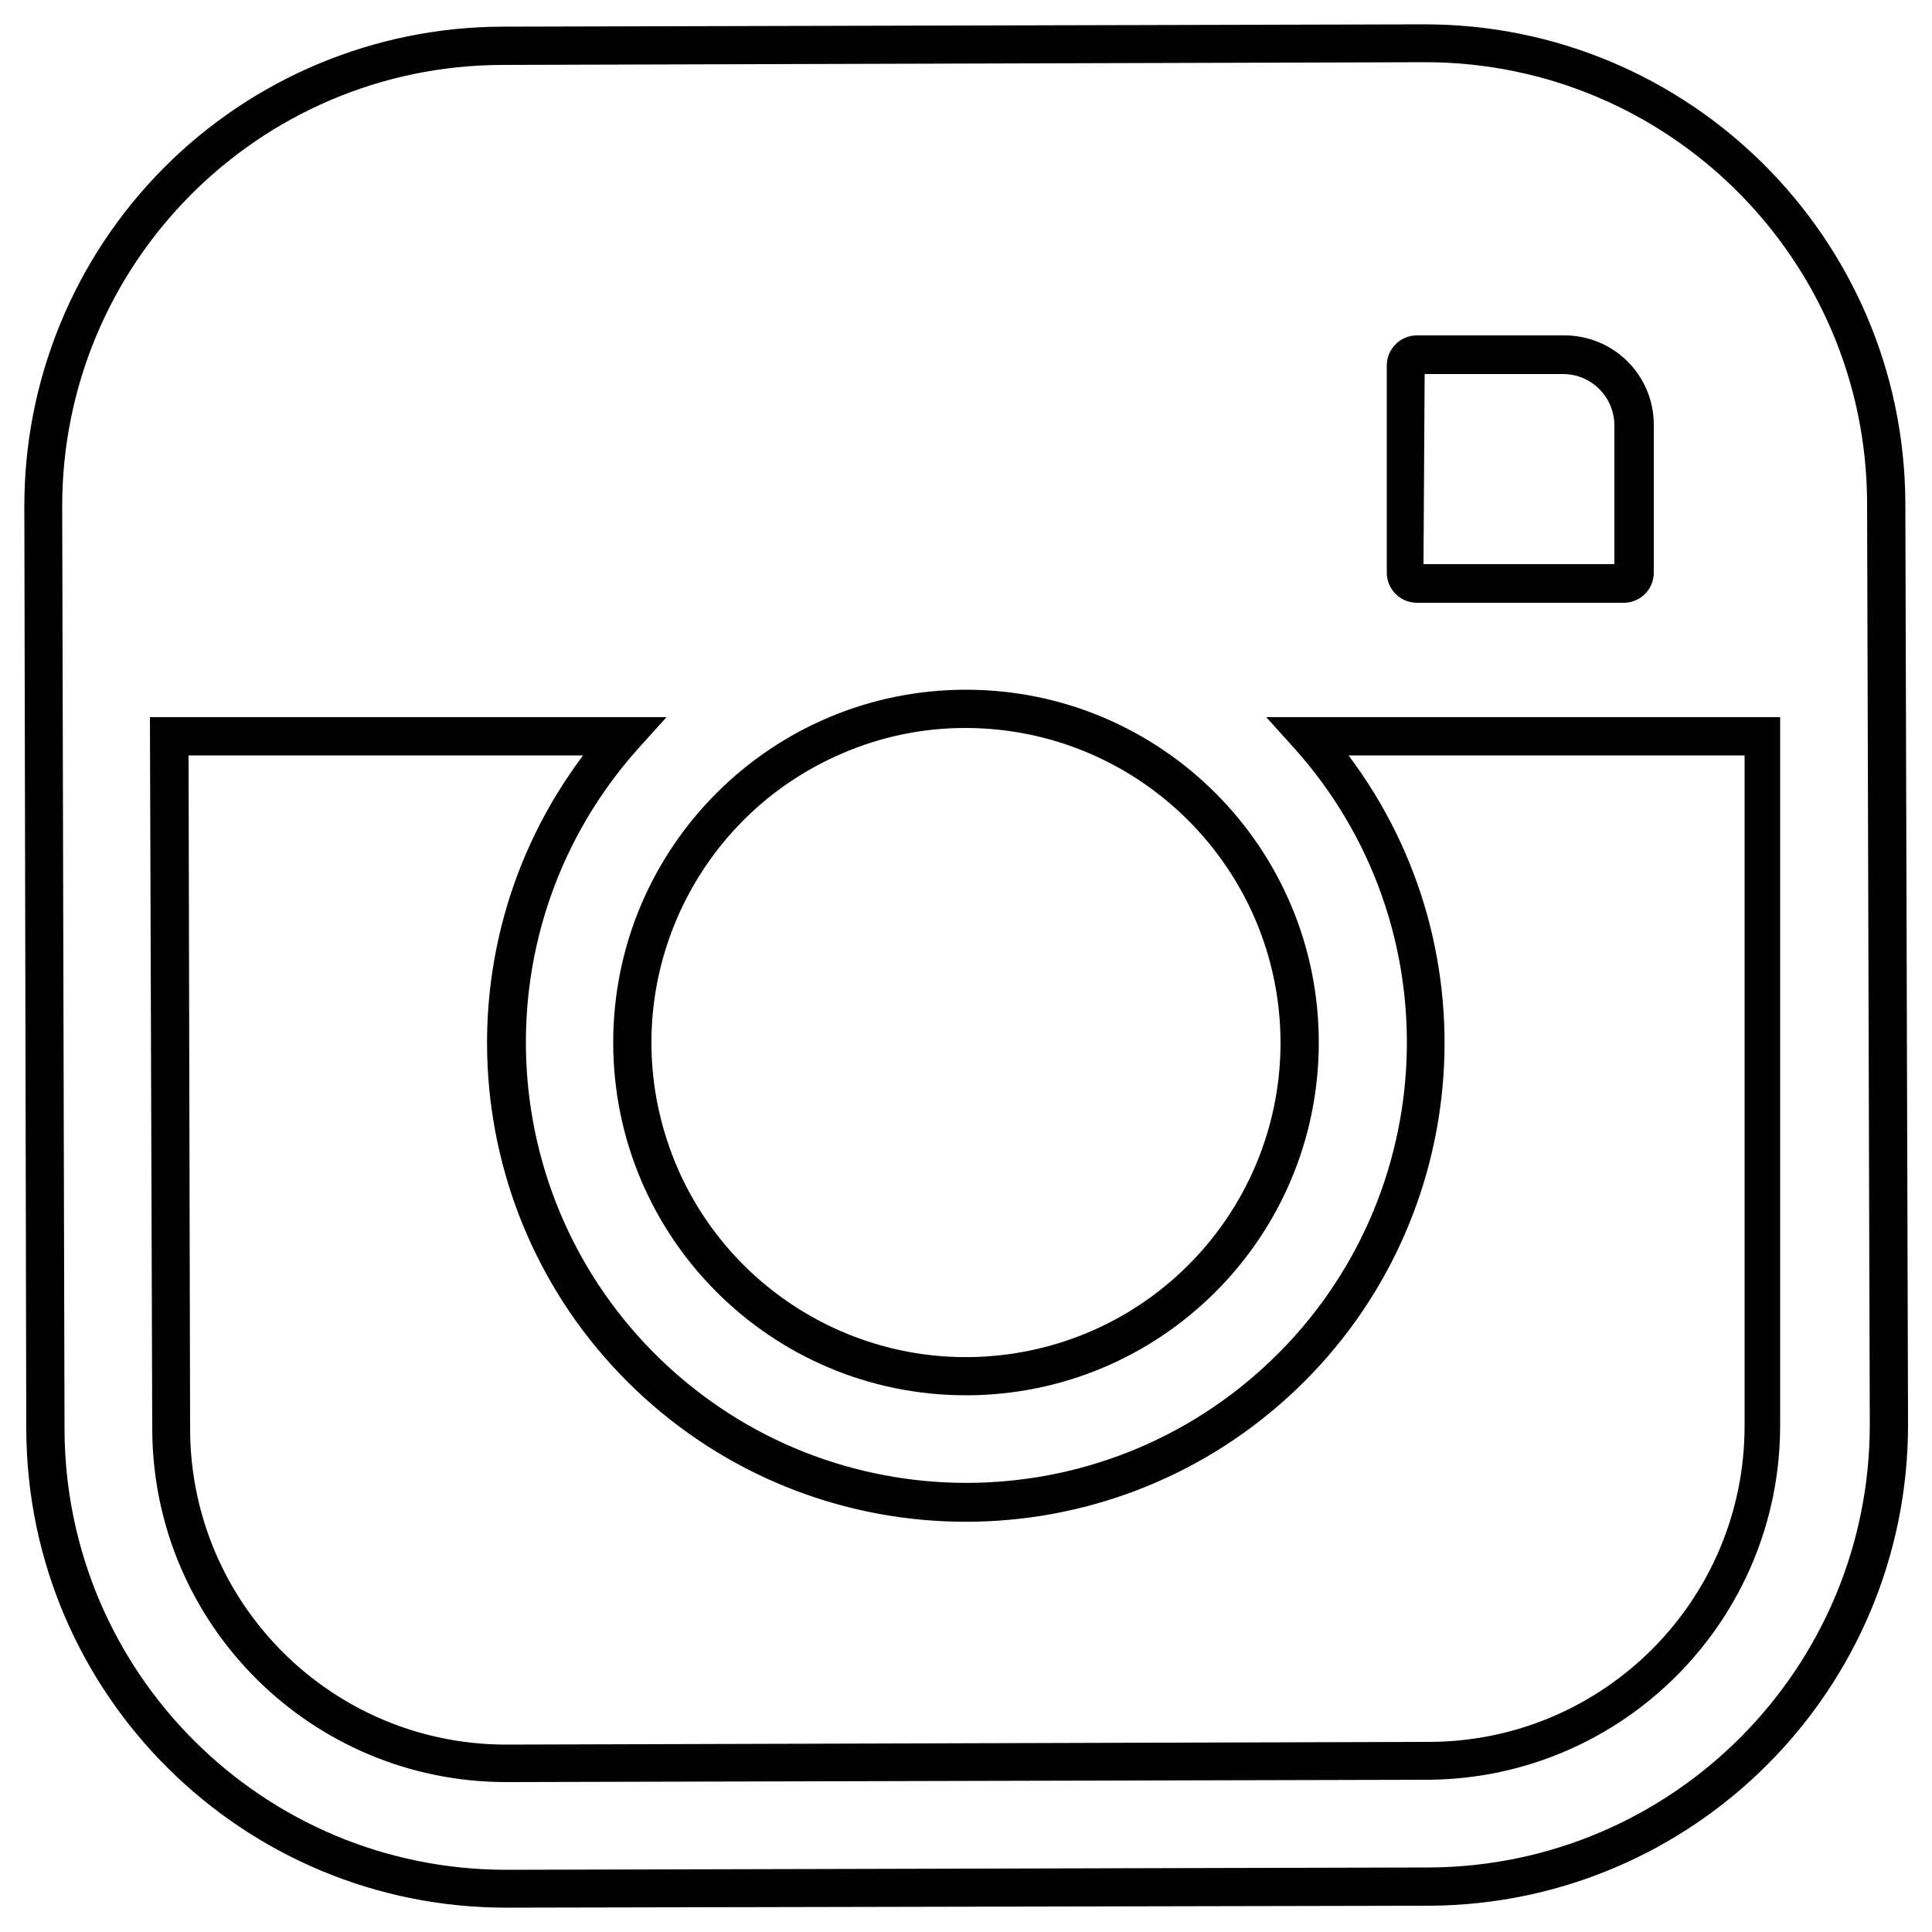
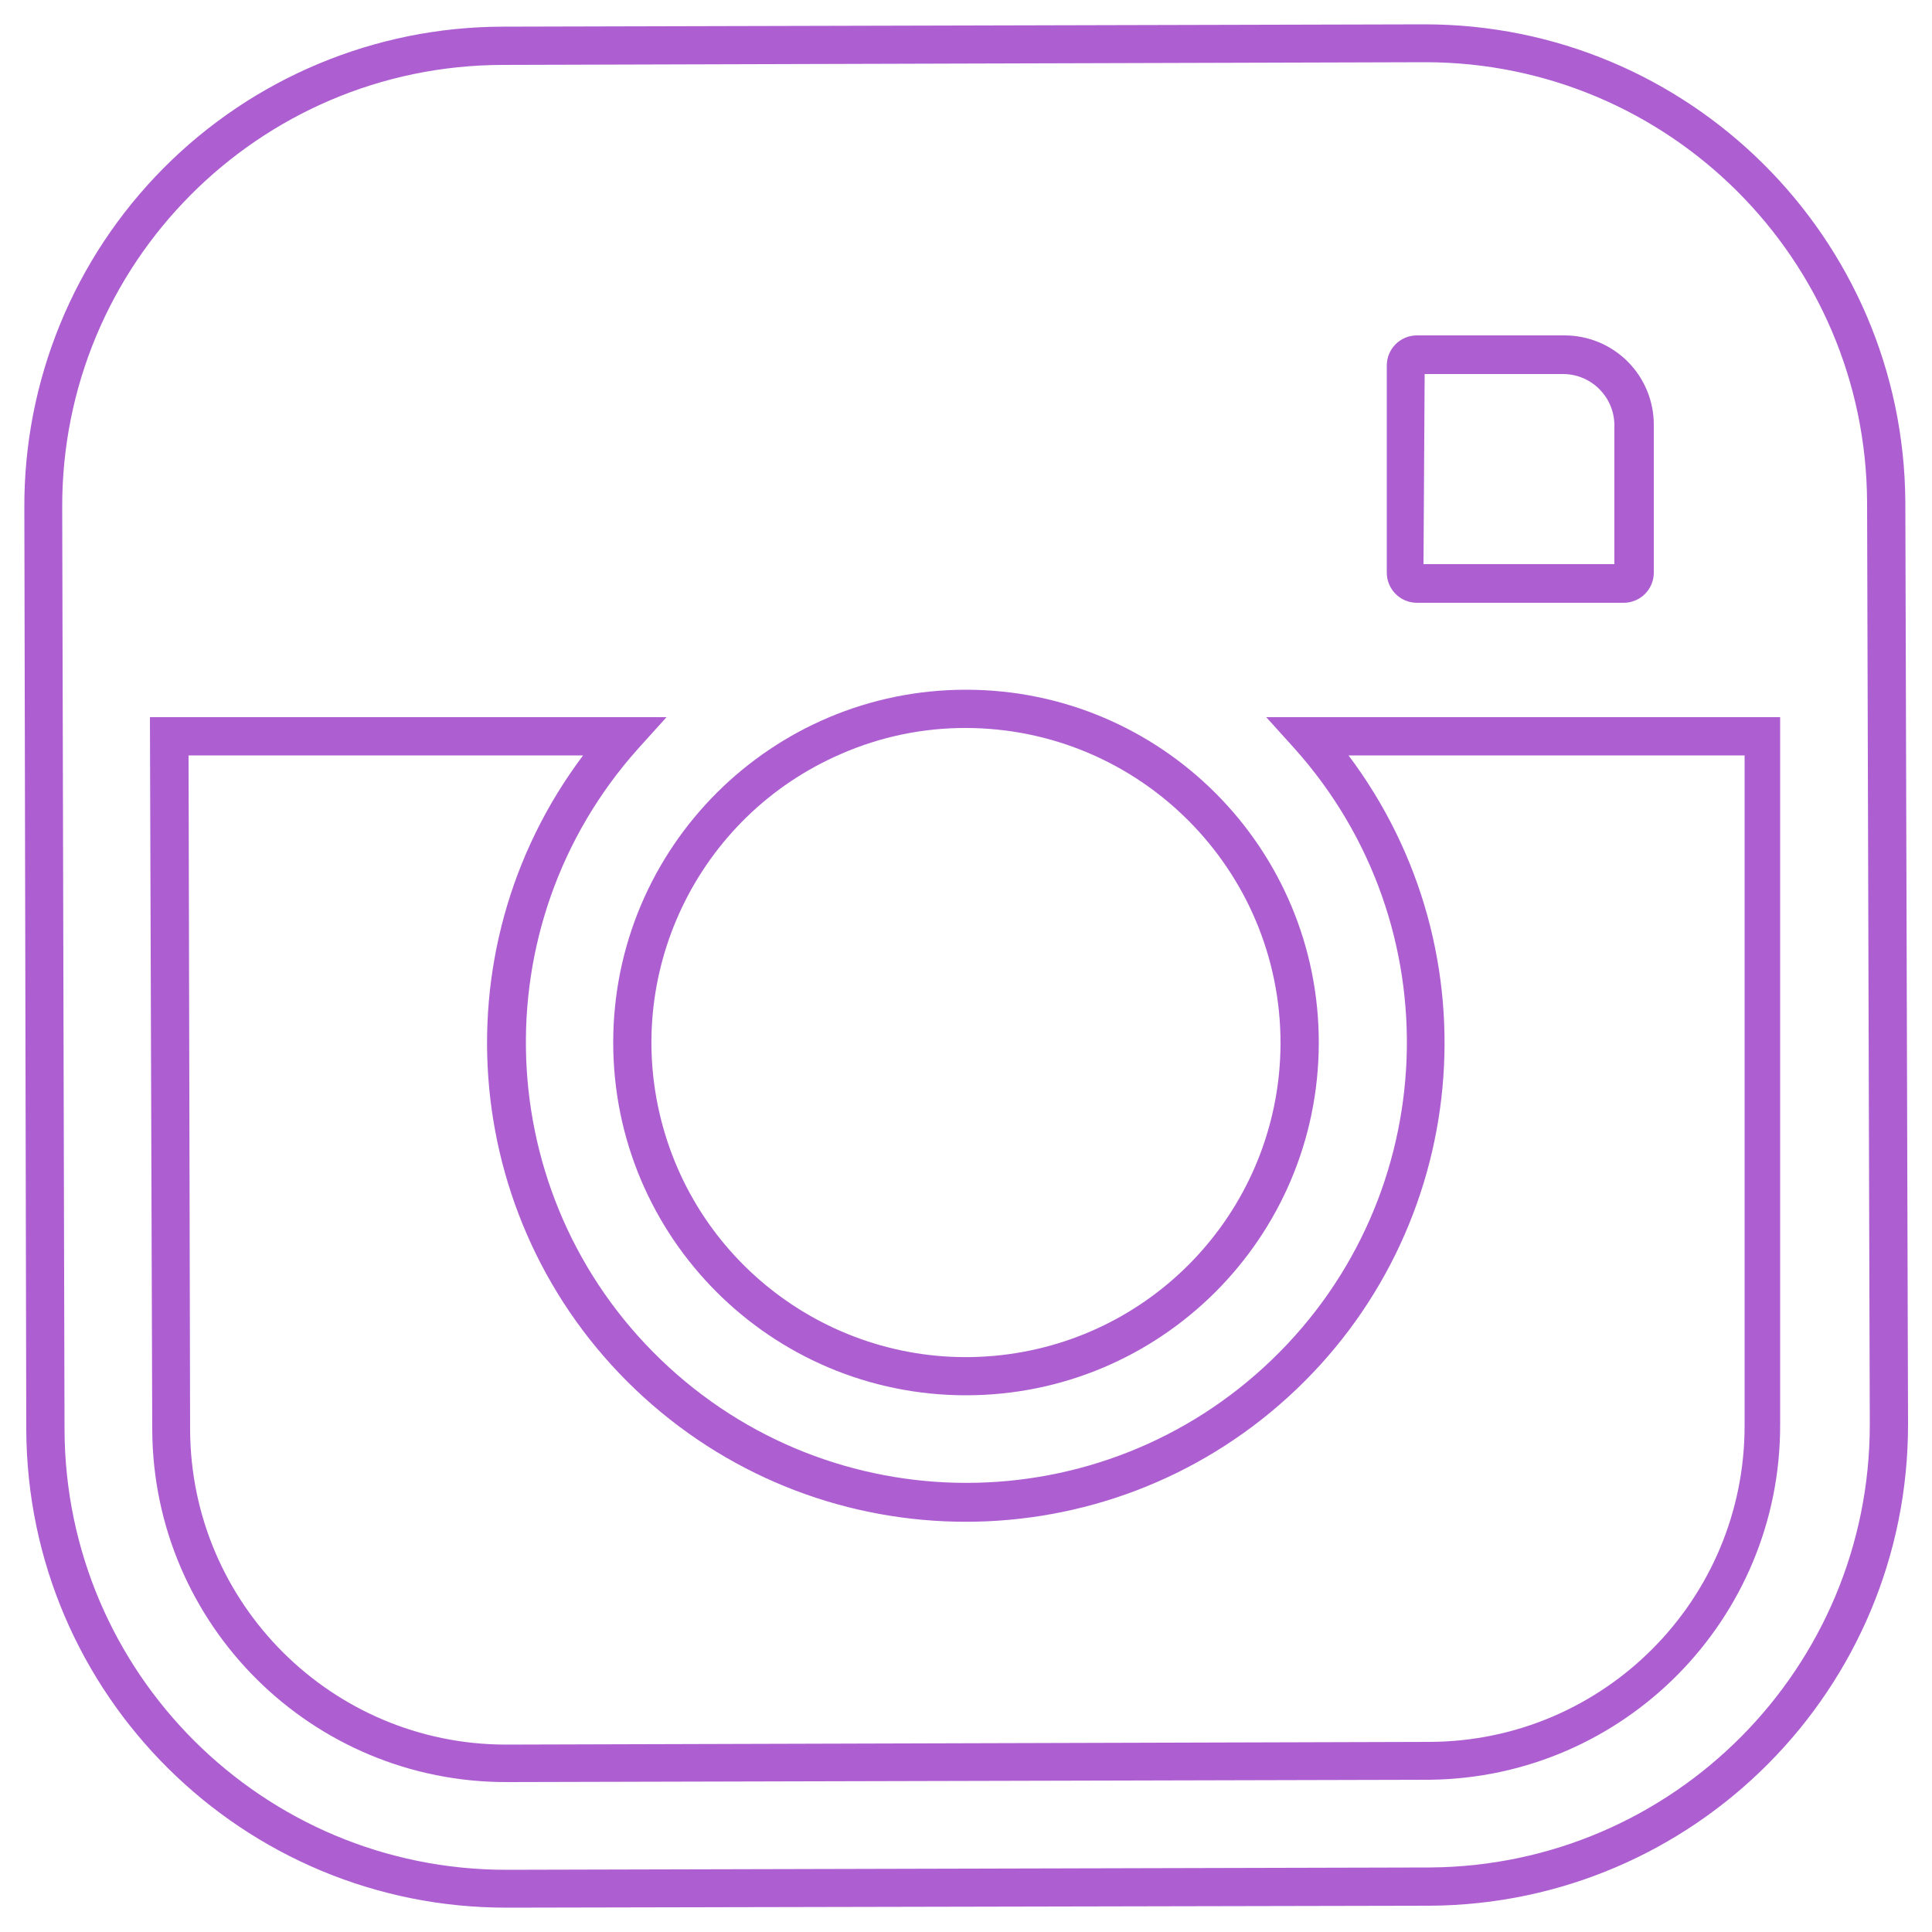
<svg xmlns="http://www.w3.org/2000/svg" id="b6a437d6-3521-44ad-aa1a-e256c427128c" data-name="Layer 1" viewBox="0 0 50 50">
-   <path d="M13.14,49.37A12.42,12.42,0,0,1,.68,37L.63,13.15A12.4,12.4,0,0,1,13,.69L36.85.63A12.44,12.44,0,0,1,49.31,13l.07,23.85A12.45,12.45,0,0,1,37,49.32ZM36.89,1.61,13,1.68A11.42,11.42,0,0,0,1.61,13.14L1.67,37A11.43,11.43,0,0,0,13.1,48.39L37,48.33A11.46,11.46,0,0,0,48.39,36.86L48.32,13A11.44,11.44,0,0,0,36.89,1.61ZM13.13,46.12A9.16,9.16,0,0,1,3.94,37L3.88,18.56H17.25l-.74.82a11.4,11.4,0,1,0,17,0l-.74-.82H46.07l0,18.31A9.17,9.17,0,0,1,37,46.06ZM4.88,19.55,4.92,37a8.18,8.18,0,0,0,8.17,8.15L37,45.08a8.18,8.18,0,0,0,8.15-8.2l0-17.33H34.9a12.39,12.39,0,1,1-19.81,0ZM25,36.11A9.13,9.13,0,1,1,34.13,27h0A9.13,9.13,0,0,1,25,36.11Zm0-17.27a8,8,0,0,0-3.23.67A8.14,8.14,0,1,0,33.14,27h0A8.16,8.16,0,0,0,25,18.84ZM42,15.6H36.66a.78.78,0,0,1-.77-.77V9.45a.78.78,0,0,1,.77-.77h3.83A2.31,2.31,0,0,1,42.8,11v3.83A.78.78,0,0,1,42,15.6Zm-5.16-1h4.94V11a1.33,1.33,0,0,0-1.32-1.32H36.87Z" style="fill:#010101" />
+   <path d="M13.14,49.37A12.42,12.42,0,0,1,.68,37L.63,13.15A12.4,12.4,0,0,1,13,.69L36.85.63A12.44,12.44,0,0,1,49.31,13l.07,23.85A12.45,12.45,0,0,1,37,49.32ZM36.89,1.61,13,1.68A11.42,11.42,0,0,0,1.61,13.14L1.67,37A11.43,11.43,0,0,0,13.1,48.39L37,48.33A11.46,11.46,0,0,0,48.39,36.86L48.32,13A11.44,11.44,0,0,0,36.89,1.61ZM13.13,46.12A9.16,9.16,0,0,1,3.94,37L3.88,18.56H17.25l-.74.82a11.4,11.4,0,1,0,17,0l-.74-.82H46.07l0,18.31A9.17,9.17,0,0,1,37,46.06ZM4.88,19.55,4.92,37a8.18,8.18,0,0,0,8.17,8.15L37,45.08a8.18,8.18,0,0,0,8.15-8.2l0-17.33H34.9a12.39,12.39,0,1,1-19.81,0ZM25,36.11A9.13,9.13,0,1,1,34.13,27h0A9.13,9.13,0,0,1,25,36.11Zm0-17.27a8,8,0,0,0-3.23.67A8.14,8.14,0,1,0,33.14,27h0A8.16,8.16,0,0,0,25,18.84ZM42,15.6H36.66a.78.78,0,0,1-.77-.77V9.45a.78.78,0,0,1,.77-.77h3.83A2.31,2.31,0,0,1,42.8,11v3.83A.78.78,0,0,1,42,15.6Zm-5.16-1h4.94V11a1.33,1.33,0,0,0-1.32-1.32H36.87Z" style="fill:#AD5FD1" />
</svg>
